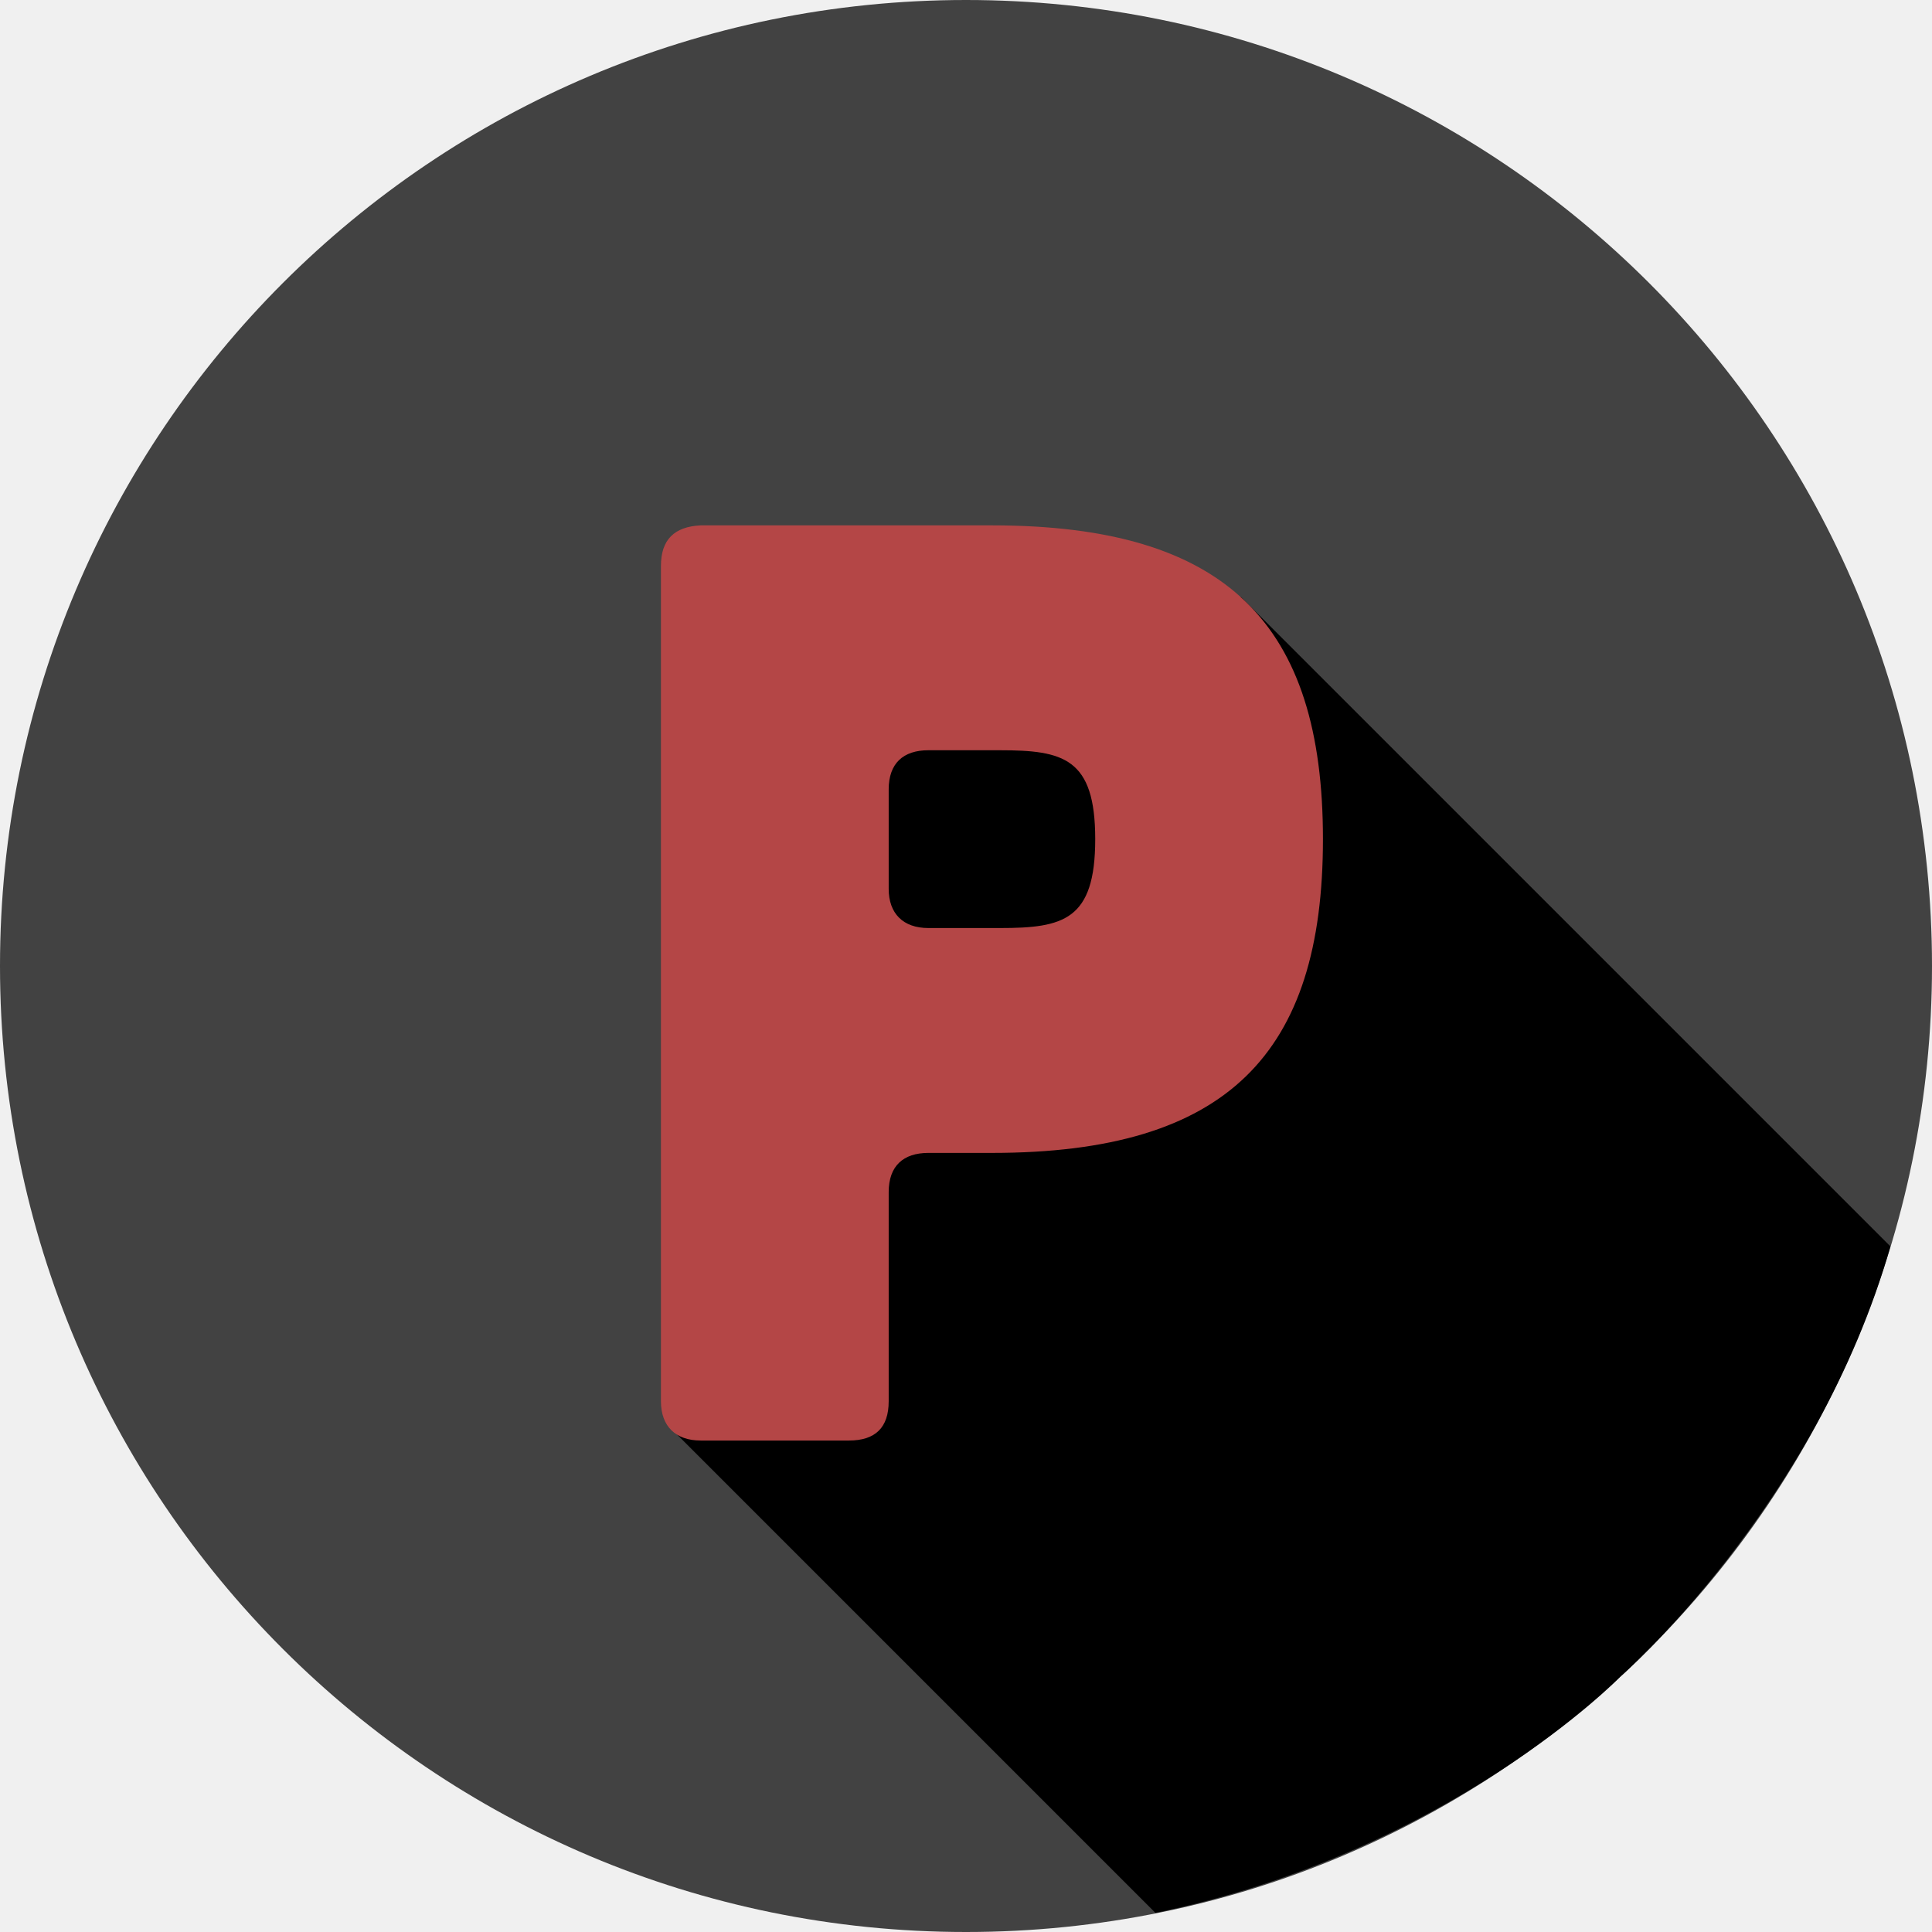
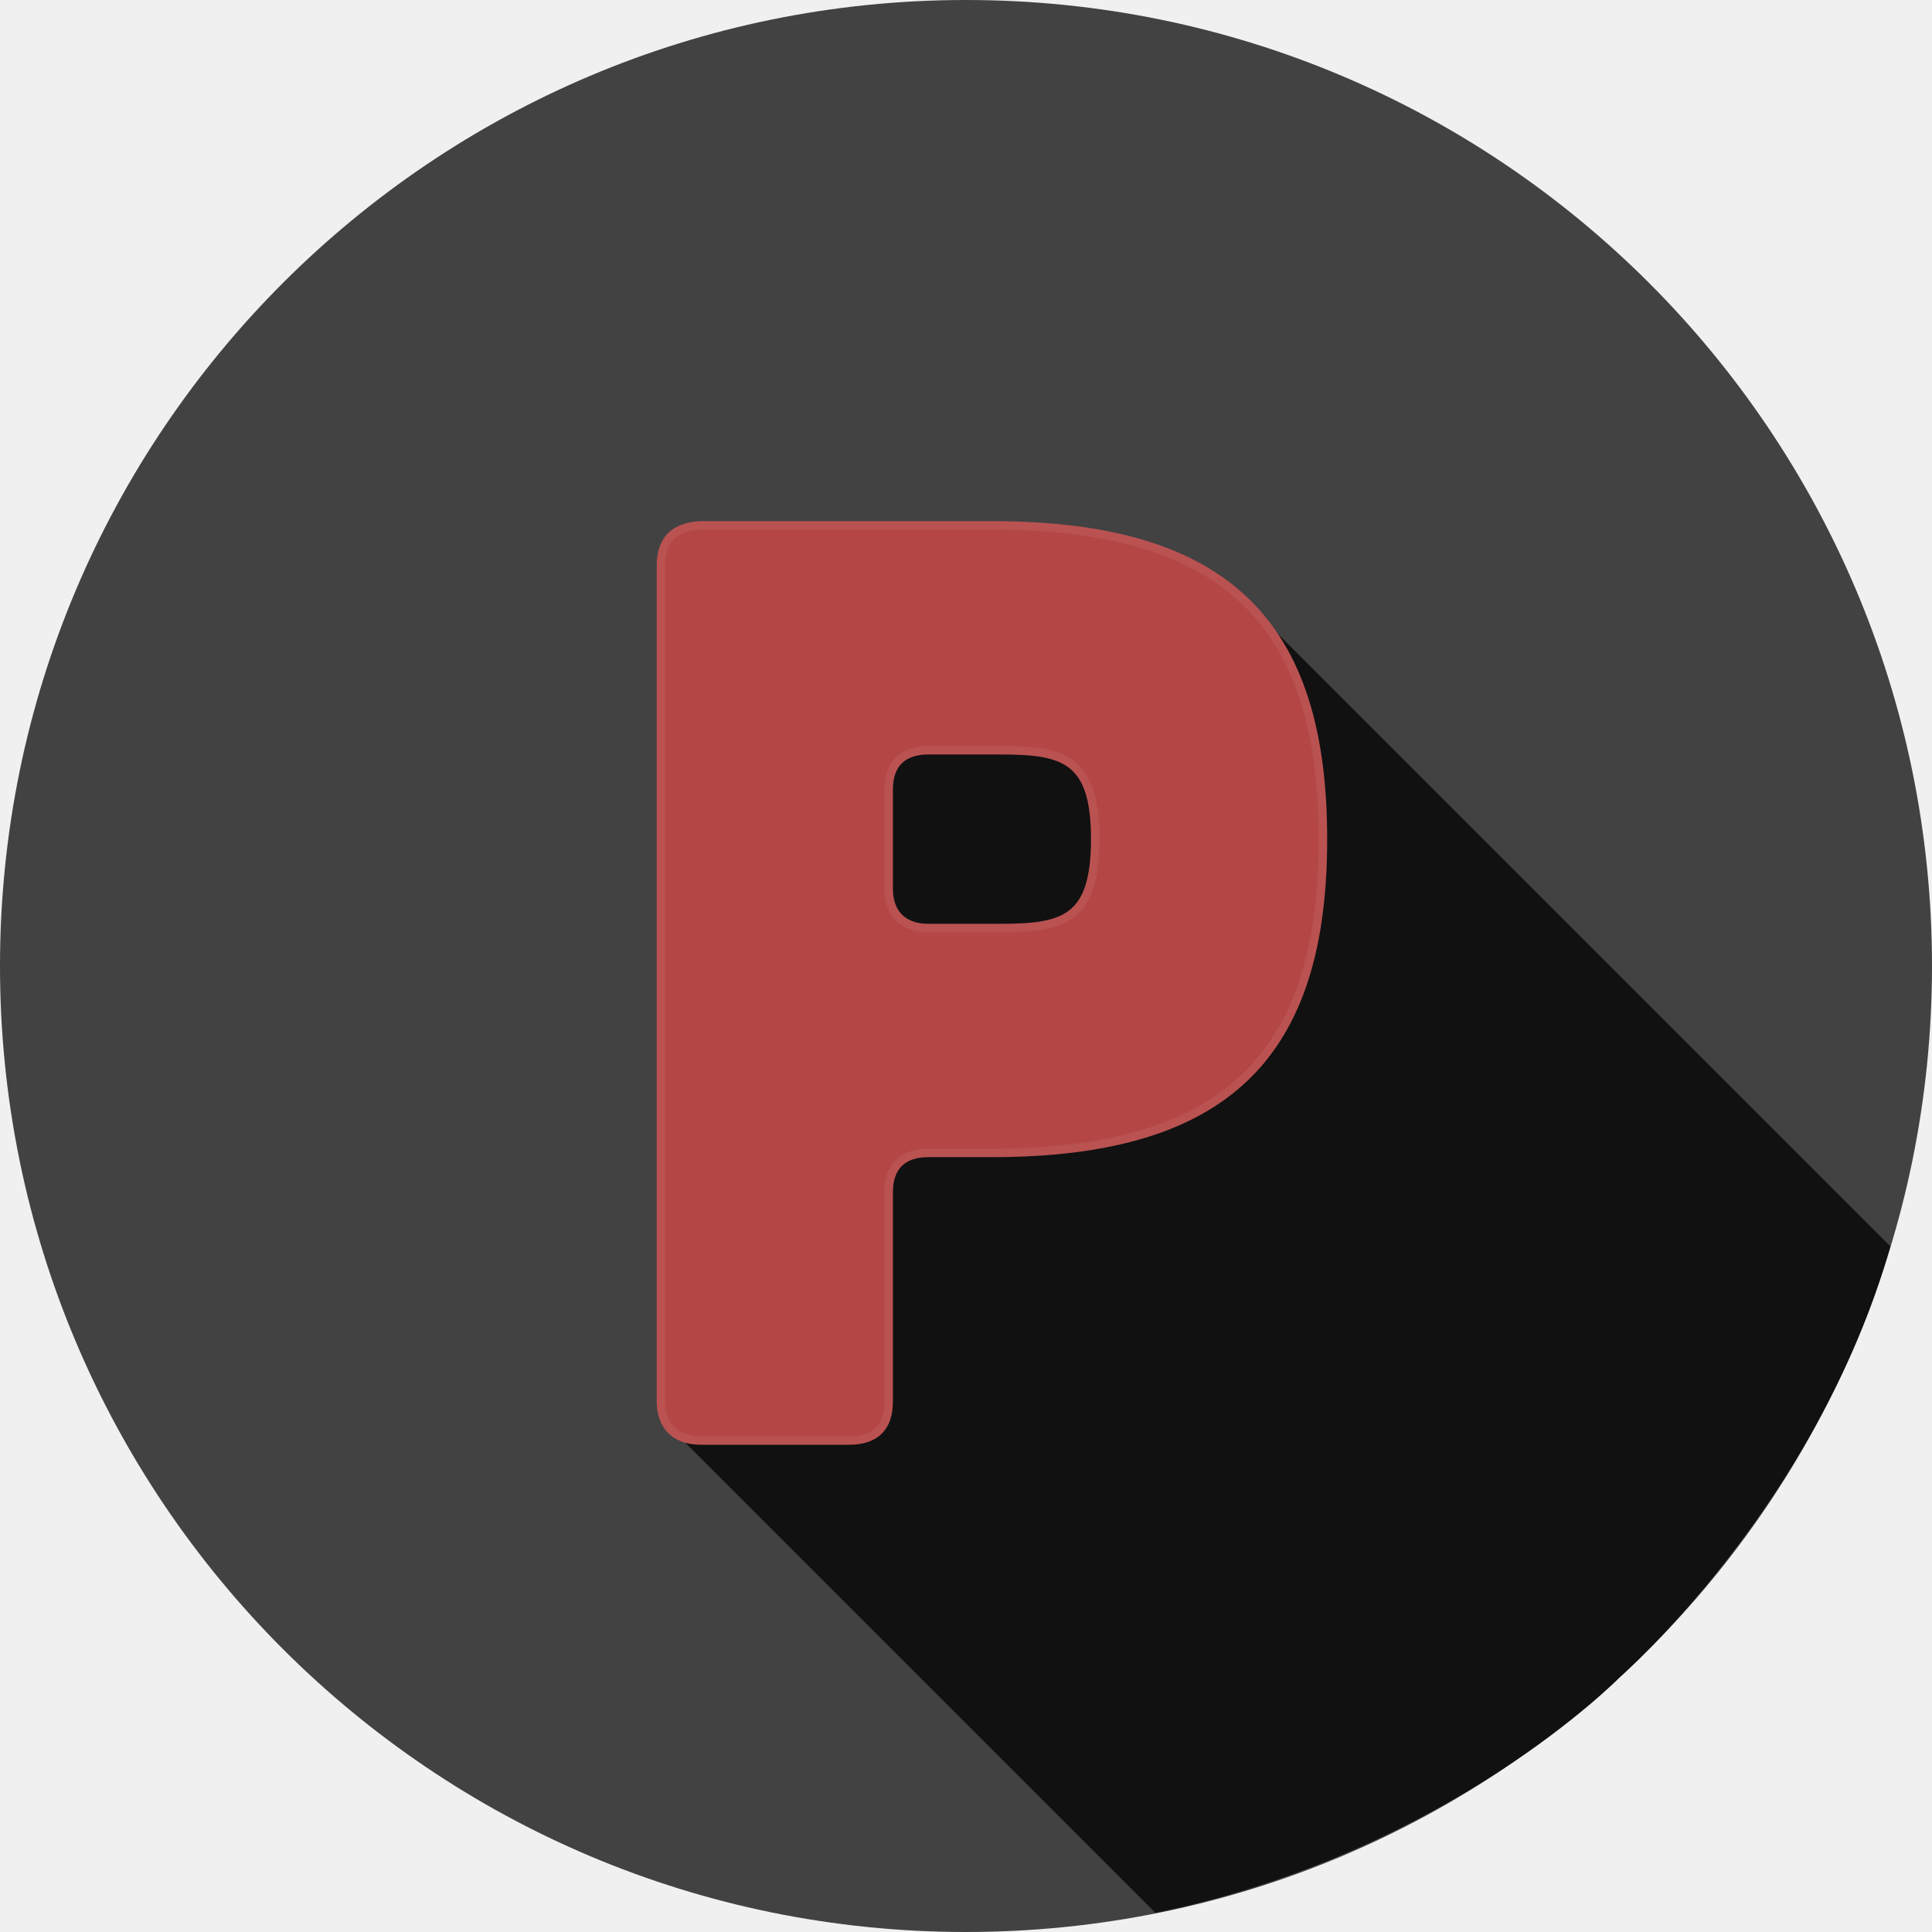
- <svg xmlns="http://www.w3.org/2000/svg" xmlns:xlink="http://www.w3.org/1999/xlink" width="114px" height="114px" viewBox="0 0 114 114" version="1.1">
+ <svg xmlns="http://www.w3.org/2000/svg" xmlns:xlink="http://www.w3.org/1999/xlink" id="svg2" version="1.1" viewBox="0 0 114 114" height="114px" width="114px">
  <description>Created with Sketch (http://www.bohemiancoding.com/sketch)</description>
-   <defs>
-     <circle id="path-1" cx="57" cy="57" r="57" />
-     <linearGradient x1="100%" y1="50%" x2="35.941%" y2="50%" id="linearGradient-3" stop-color="#111111">
-       <stop offset="0%" />
-       <stop offset="100%" />
+   <defs id="defs6">
+     <circle r="57" cy="57" cx="57" id="path-1" />
+     <linearGradient stop-color="#111111" id="linearGradient-3" y2="50%" x2="35.941%" y1="50%" x1="100%">
+       <stop id="stop10" offset="0%" />
+       <stop id="stop12" offset="100%" />
    </linearGradient>
  </defs>
-   <g id="Page-1" stroke="none" stroke-width="1" fill="none" fill-rule="evenodd">
+   <g fill-rule="evenodd" fill="none" stroke-width="1" stroke="none" id="Page-1">
    <g id="Oval-1-+-Rectangle-1-+-P">
-       <mask id="mask-2" fill="white">
-         <use xlink:href="#path-1" />
+       <mask fill="white" id="mask-2">
+         <use id="use17" xlink:href="#path-1" />
      </mask>
-       <use id="Oval-1" fill="#424242" xlink:href="#path-1" />
-       <path d="M45.633,43.826 C45.149,44.875 39.631,49.318 37.676,53.891 C35.28,59.495 32.814,65.297 32.814,65.297 C32.814,65.297 35.508,70.371 39.043,76.879 C41.079,80.625 43.394,84.847 45.633,88.849 C48.713,94.352 54.847,99.465 56.743,102.3 C77.67,102.3 76.044,102.3 96.971,102.3 C106.709,87.538 106.517,73.063 106.517,73.063 C106.517,73.063 107.577,57.743 99.831,43.826 L45.633,43.826 Z" id="Rectangle-1" fill="url(#linearGradient-3)" transform="translate(69.81399, 72.82619) rotate(-315) translate(-69.81399, -72.82619) " />
-       <path d="M41.344,31 C39.781,31.077 39,31.849 39,33.391 L39,82.686 C39,84.151 39.859,85 41.344,85 L50.094,85 C51.656,85 52.438,84.229 52.438,82.686 L52.438,70.343 C52.438,68.8 53.297,68.029 54.781,68.029 L58.531,68.029 C72.438,68.029 78.062,62.166 78.062,49.514 C78.062,36.863 72.438,31 58.531,31 L41.344,31 Z M54.781,54.76 C53.297,54.76 52.438,53.911 52.438,52.446 L52.438,46.583 C52.438,45.04 53.297,44.269 54.781,44.269 L59,44.269 C62.75,44.269 64.625,44.731 64.625,49.514 C64.625,54.297 62.75,54.76 59,54.76 L54.781,54.76 Z" id="P" fill="#B44646" />
+       <use xlink:href="#path-1" fill="#424242" id="Circle" />
+       <path id="Shadow" d="M45.633,43.826 C45.149,44.875 39.631,49.318 37.676,53.891 C35.28,59.495 32.814,65.297 32.814,65.297 C32.814,65.297 35.508,70.371 39.043,76.879 C41.079,80.625 43.394,84.847 45.633,88.849 C48.713,94.352 54.847,99.465 56.743,102.3 C77.67,102.3 76.044,102.3 96.971,102.3 C106.709,87.538 106.517,73.063 106.517,73.063 C106.517,73.063 107.577,57.743 99.831,43.826 L45.633,43.826 Z" fill="url(#linearGradient-3)" transform="translate(69.81399, 72.82619) rotate(-315) translate(-69.81399, -72.82619) " style="fill:#111111;fill-opacity:1;stroke:none" />
+       <path fill="#B44646" id="P" d="M41.344,31 C39.781,31.077 39,31.849 39,33.391 L39,82.686 C39,84.151 39.859,85 41.344,85 L50.094,85 C51.656,85 52.438,84.229 52.438,82.686 L52.438,70.343 C52.438,68.8 53.297,68.029 54.781,68.029 L58.531,68.029 C72.438,68.029 78.062,62.166 78.062,49.514 C78.062,36.863 72.438,31 58.531,31 L41.344,31 Z M54.781,54.76 C53.297,54.76 52.438,53.911 52.438,52.446 L52.438,46.583 C52.438,45.04 53.297,44.269 54.781,44.269 L59,44.269 C62.75,44.269 64.625,44.731 64.625,49.514 C64.625,54.297 62.75,54.76 59,54.76 L54.781,54.76 Z" style="stroke:#ba5252;stroke-opacity:1;stroke-width:0.5;stroke-miterlimit:4;stroke-dasharray:none" />
    </g>
  </g>
</svg>
